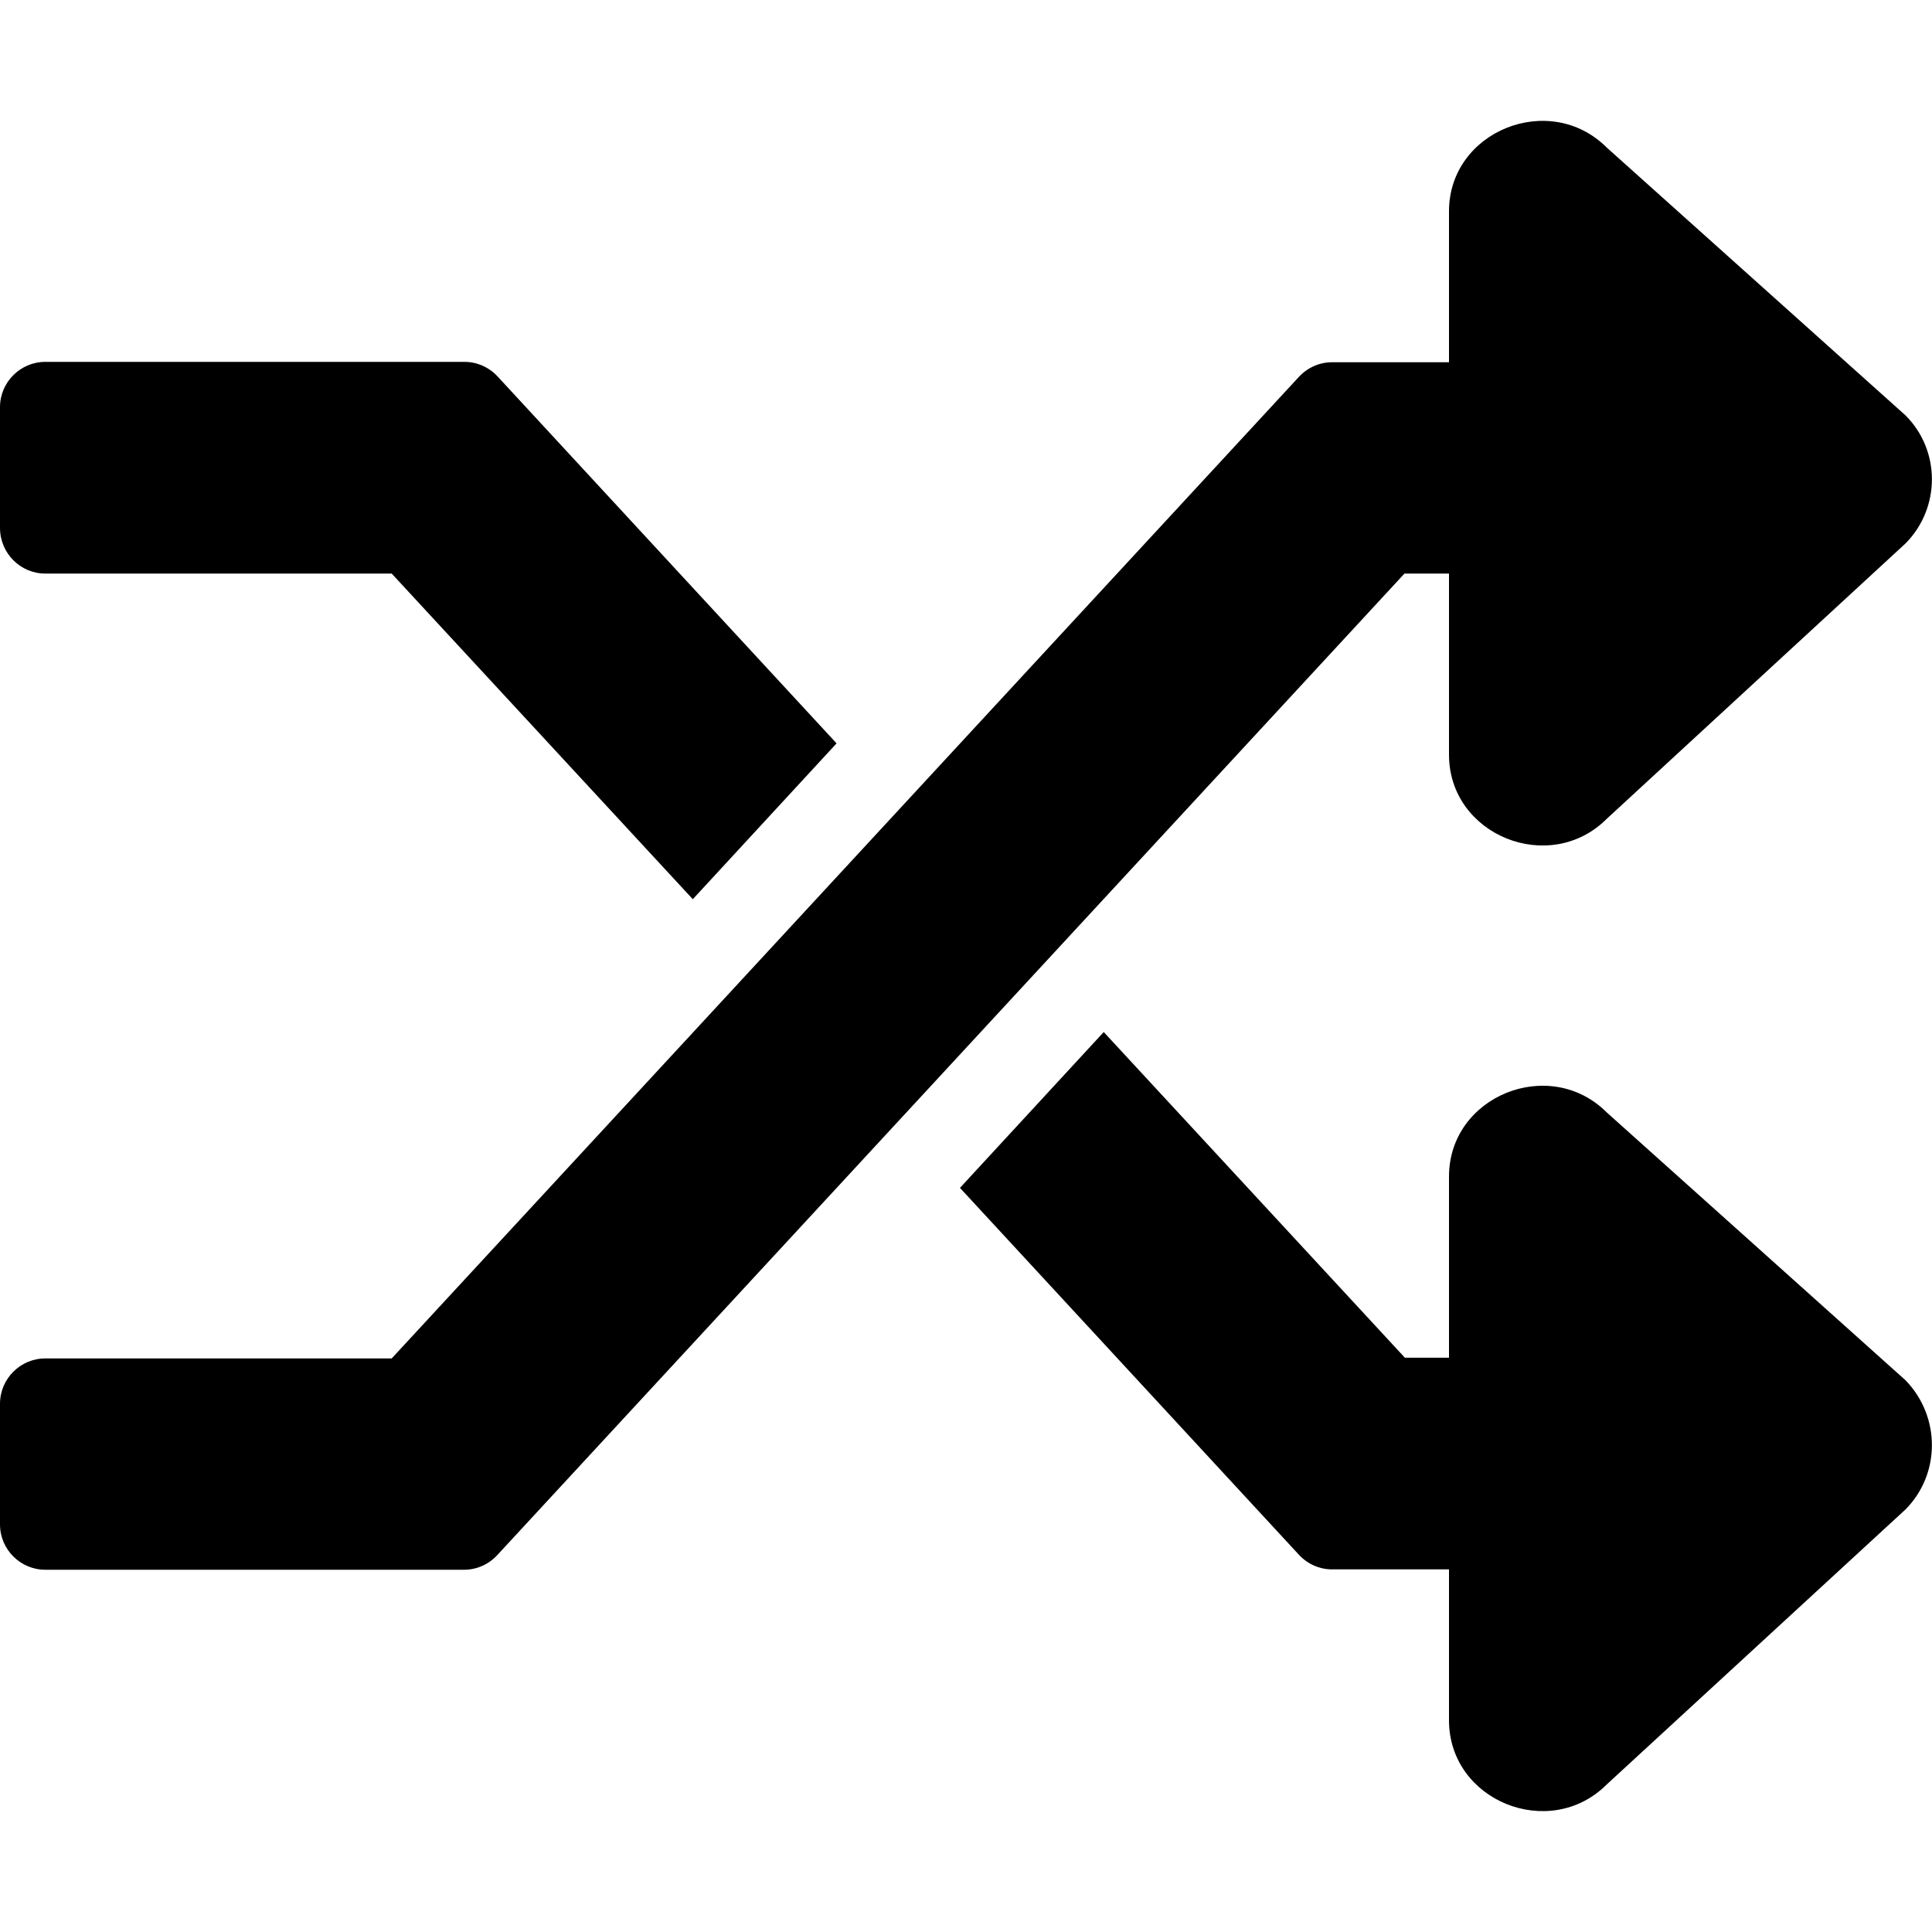
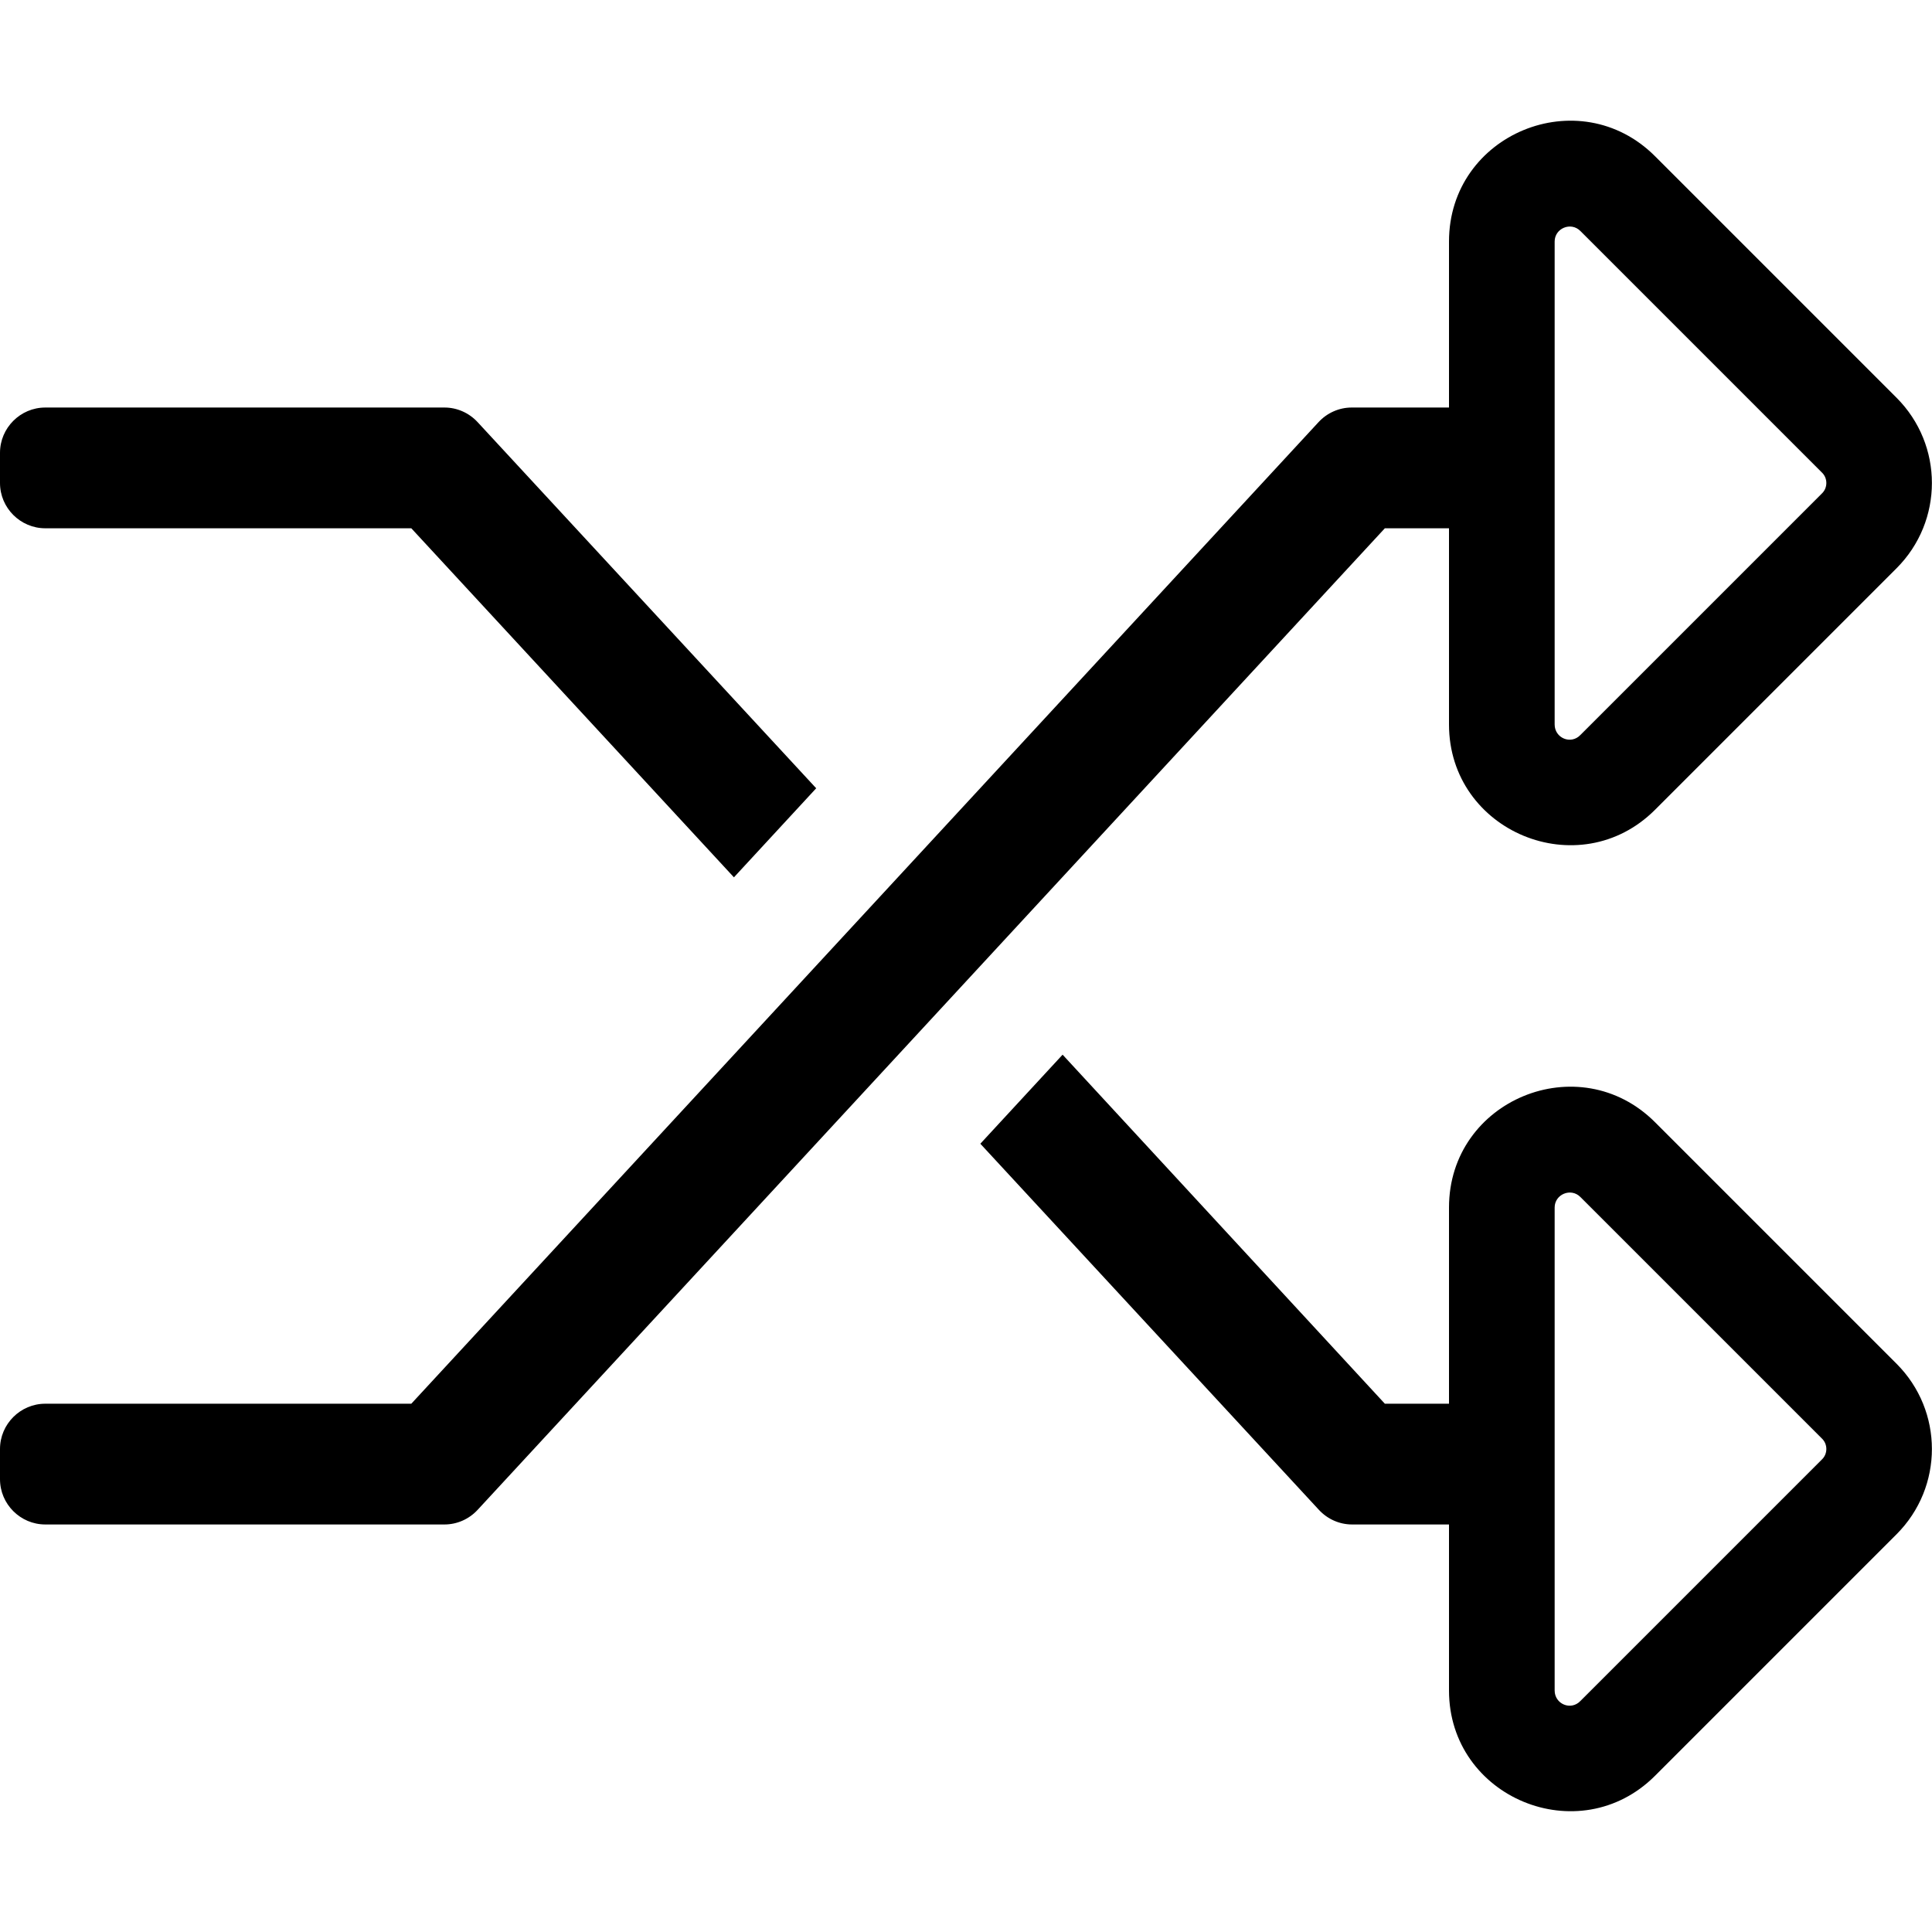
<svg xmlns="http://www.w3.org/2000/svg" viewBox="0 0 512 512">
-   <path d="M505 400l-79.2 72.9c-15.1 15.1-41.8 4.4-41.8-17v-40h-31c-3.3 0-6.5-1.4-8.8-3.9l-89.8-97.2 38.1-41.3 79.8 86.3H384v-48c0-21.4 26.7-32.1 41.8-17l79.2 71c9.3 9.6 9.3 24.8 0 34.2zM12 152h91.8l79.8 86.3 38.1-41.3-89.8-97.2c-2.3-2.5-5.5-3.9-8.8-3.9H12c-6.6 0-12 5.4-12 12v32c0 6.7 5.4 12.1 12 12.1zm493-41.9l-79.2-71C410.7 24 384 34.7 384 56v40h-31c-3.3 0-6.5 1.4-8.8 3.9L103.8 360H12c-6.6 0-12 5.4-12 12v32c0 6.6 5.4 12 12 12h111c3.3 0 6.5-1.4 8.8-3.9L372.2 152H384v48c0 21.4 26.7 32.1 41.8 17l79.2-73c9.3-9.4 9.3-24.6 0-33.9z" />
+   <path d="M0 128v-8c0-6.6 5.4-12 12-12h105.8c3.3 0 6.5 1.4 8.8 3.9l89.7 97-21.8 23.6L109 140H12c-6.6 0-12-5.4-12-12zm502.6 278.6l-64 64c-20.1 20.1-54.6 5.8-54.6-22.6v-44h-25.7c-3.3 0-6.5-1.4-8.8-3.9l-89.7-97 21.8-23.6L367 372h17v-52c0-28.5 34.5-42.7 54.6-22.6l64 64c12.5 12.5 12.5 32.7 0 45.2zm-19.8-25.4l-64-64c-2.5-2.5-6.8-.7-6.8 2.8v128c0 3.6 4.3 5.4 6.8 2.8l64-64c1.6-1.5 1.6-4.1 0-5.6zm19.8-230.6l-64 64c-20.1 20.1-54.6 5.8-54.6-22.6v-52h-17L126.6 400.1c-2.3 2.5-5.5 3.9-8.8 3.9H12c-6.6 0-12-5.4-12-12v-8c0-6.6 5.4-12 12-12h97l240.4-260.1c2.3-2.5 5.5-3.9 8.8-3.9H384V64c0-28.5 34.5-42.7 54.6-22.6l64 64c12.5 12.5 12.5 32.7 0 45.2zm-19.8-25.4l-64-64c-2.5-2.5-6.8-.7-6.8 2.8v128c0 3.6 4.3 5.4 6.8 2.8l64-64c1.6-1.5 1.6-4.1 0-5.6z" />
</svg>
